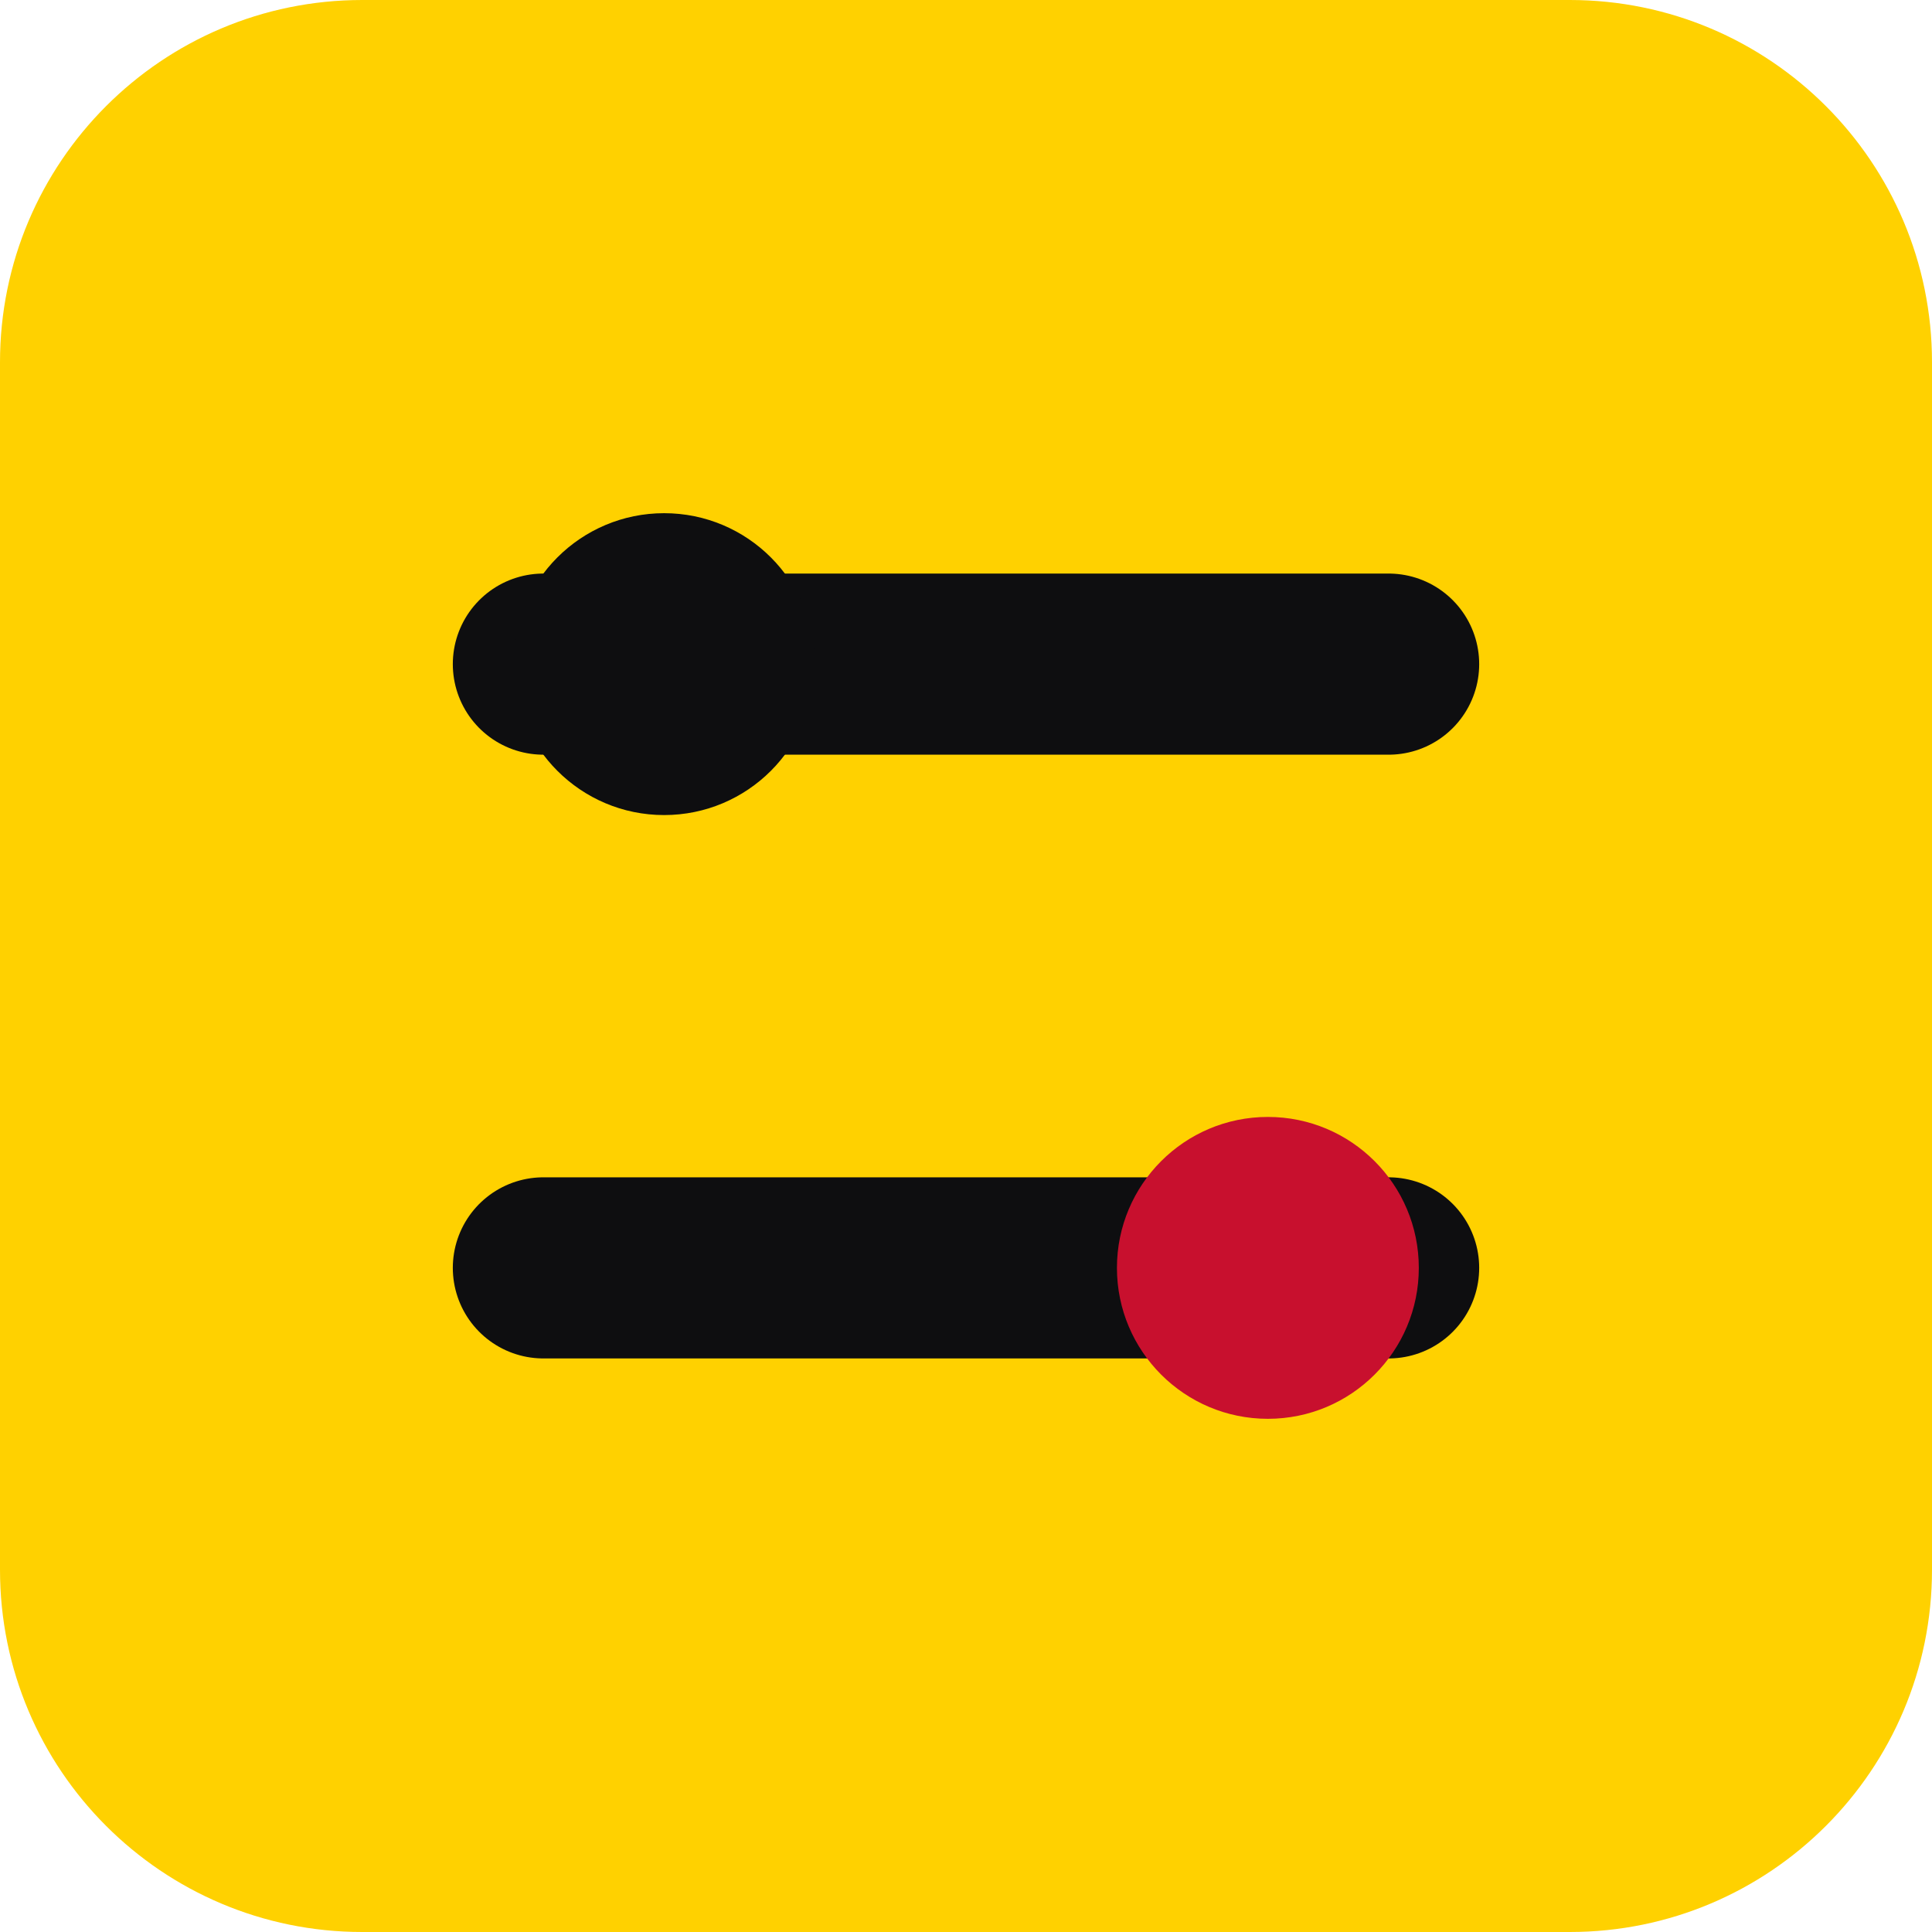
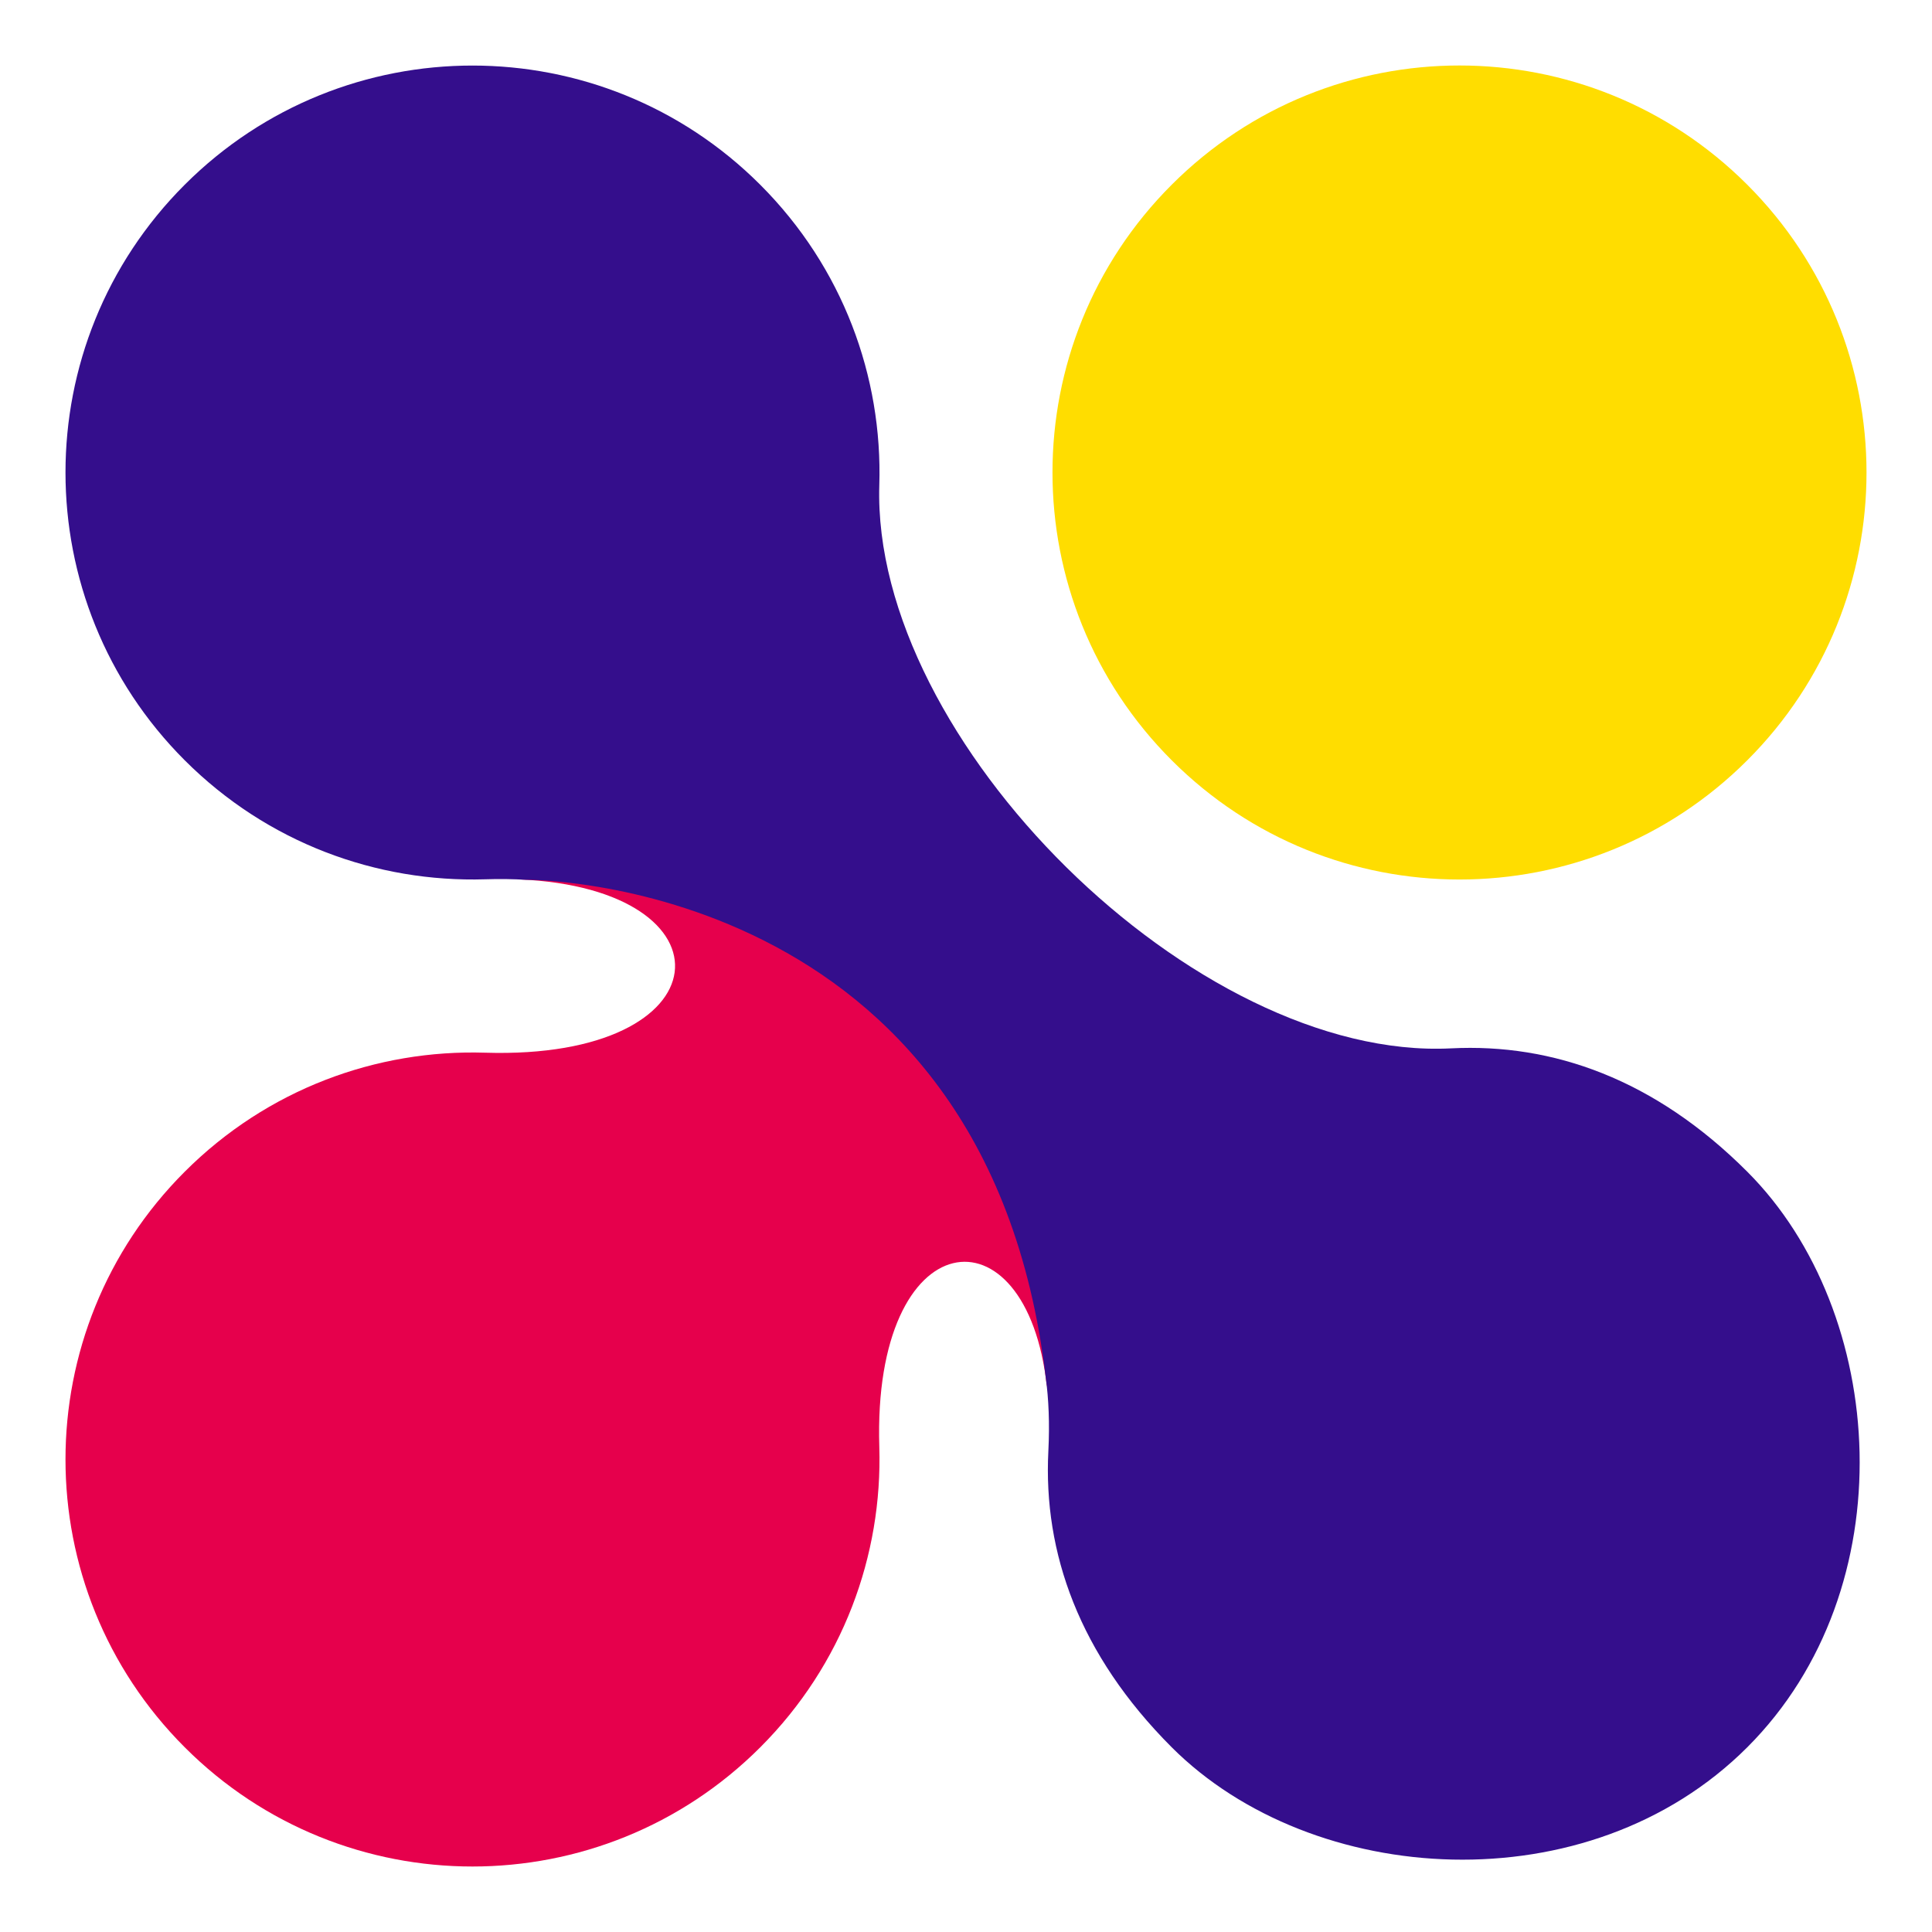
- <svg xmlns="http://www.w3.org/2000/svg" viewBox="0 0 32 32">
-   <rect width="32" height="32" rx="6" fill="#FFD100" />
-   <path d="M9 11 L23 11 M9 21 L23 21" stroke="#0E0E10" stroke-width="3" stroke-linecap="round" />
-   <circle cx="11" cy="11" r="2.5" fill="#0E0E10" />
-   <circle cx="21" cy="21" r="2.5" fill="#C8102E" />
+ <svg xmlns="http://www.w3.org/2000/svg" width="220" height="220" viewBox="-8 -8 236 236" fill="none">
+   <path d="M14.564 205.436C33.974 224.855 65.452 224.855 84.871 205.436C94.971 195.336 99.811 181.977 99.41 168.748C98.561 141.189 117.45 138.909 119.88 161.398C121.499 143.969 112.04 125.39 102.95 116.21C84.041 97.111 54.623 99.391 55.413 99.421C82.131 100.561 80.741 121.5 51.253 120.59C38.023 120.18 24.664 125.03 14.564 135.129C-4.855 154.538 -4.855 186.017 14.564 205.436Z" fill="#E6004C" />
+   <path d="M56.292 99.471C56.292 99.471 112.51 98.981 119.74 160.268C120.1 162.898 120.23 165.897 120.06 169.257C119.43 181.647 123.809 194.106 135.129 205.436C152.288 222.595 186.017 224.855 205.436 205.436C224.855 186.027 222.595 152.288 205.436 135.129C194.116 123.799 181.657 119.43 169.257 120.06C138.059 121.64 98.451 82.461 99.41 51.263C99.82 38.033 94.971 24.674 84.871 14.574C65.462 -4.845 33.983 -4.845 14.564 14.564C-4.855 33.974 -4.855 65.452 14.564 84.871C24.664 94.971 38.023 99.811 51.253 99.41C53.033 99.35 54.712 99.38 56.292 99.471Z" fill="#340E8C" />
+   <path d="M135.129 14.564C115.71 33.974 115.71 65.452 135.129 84.871C154.538 104.29 186.016 104.29 205.436 84.871C224.855 65.462 224.855 33.983 205.436 14.564C186.016 -4.855 154.548 -4.855 135.129 14.564Z" fill="#FFDD00" />
</svg>
